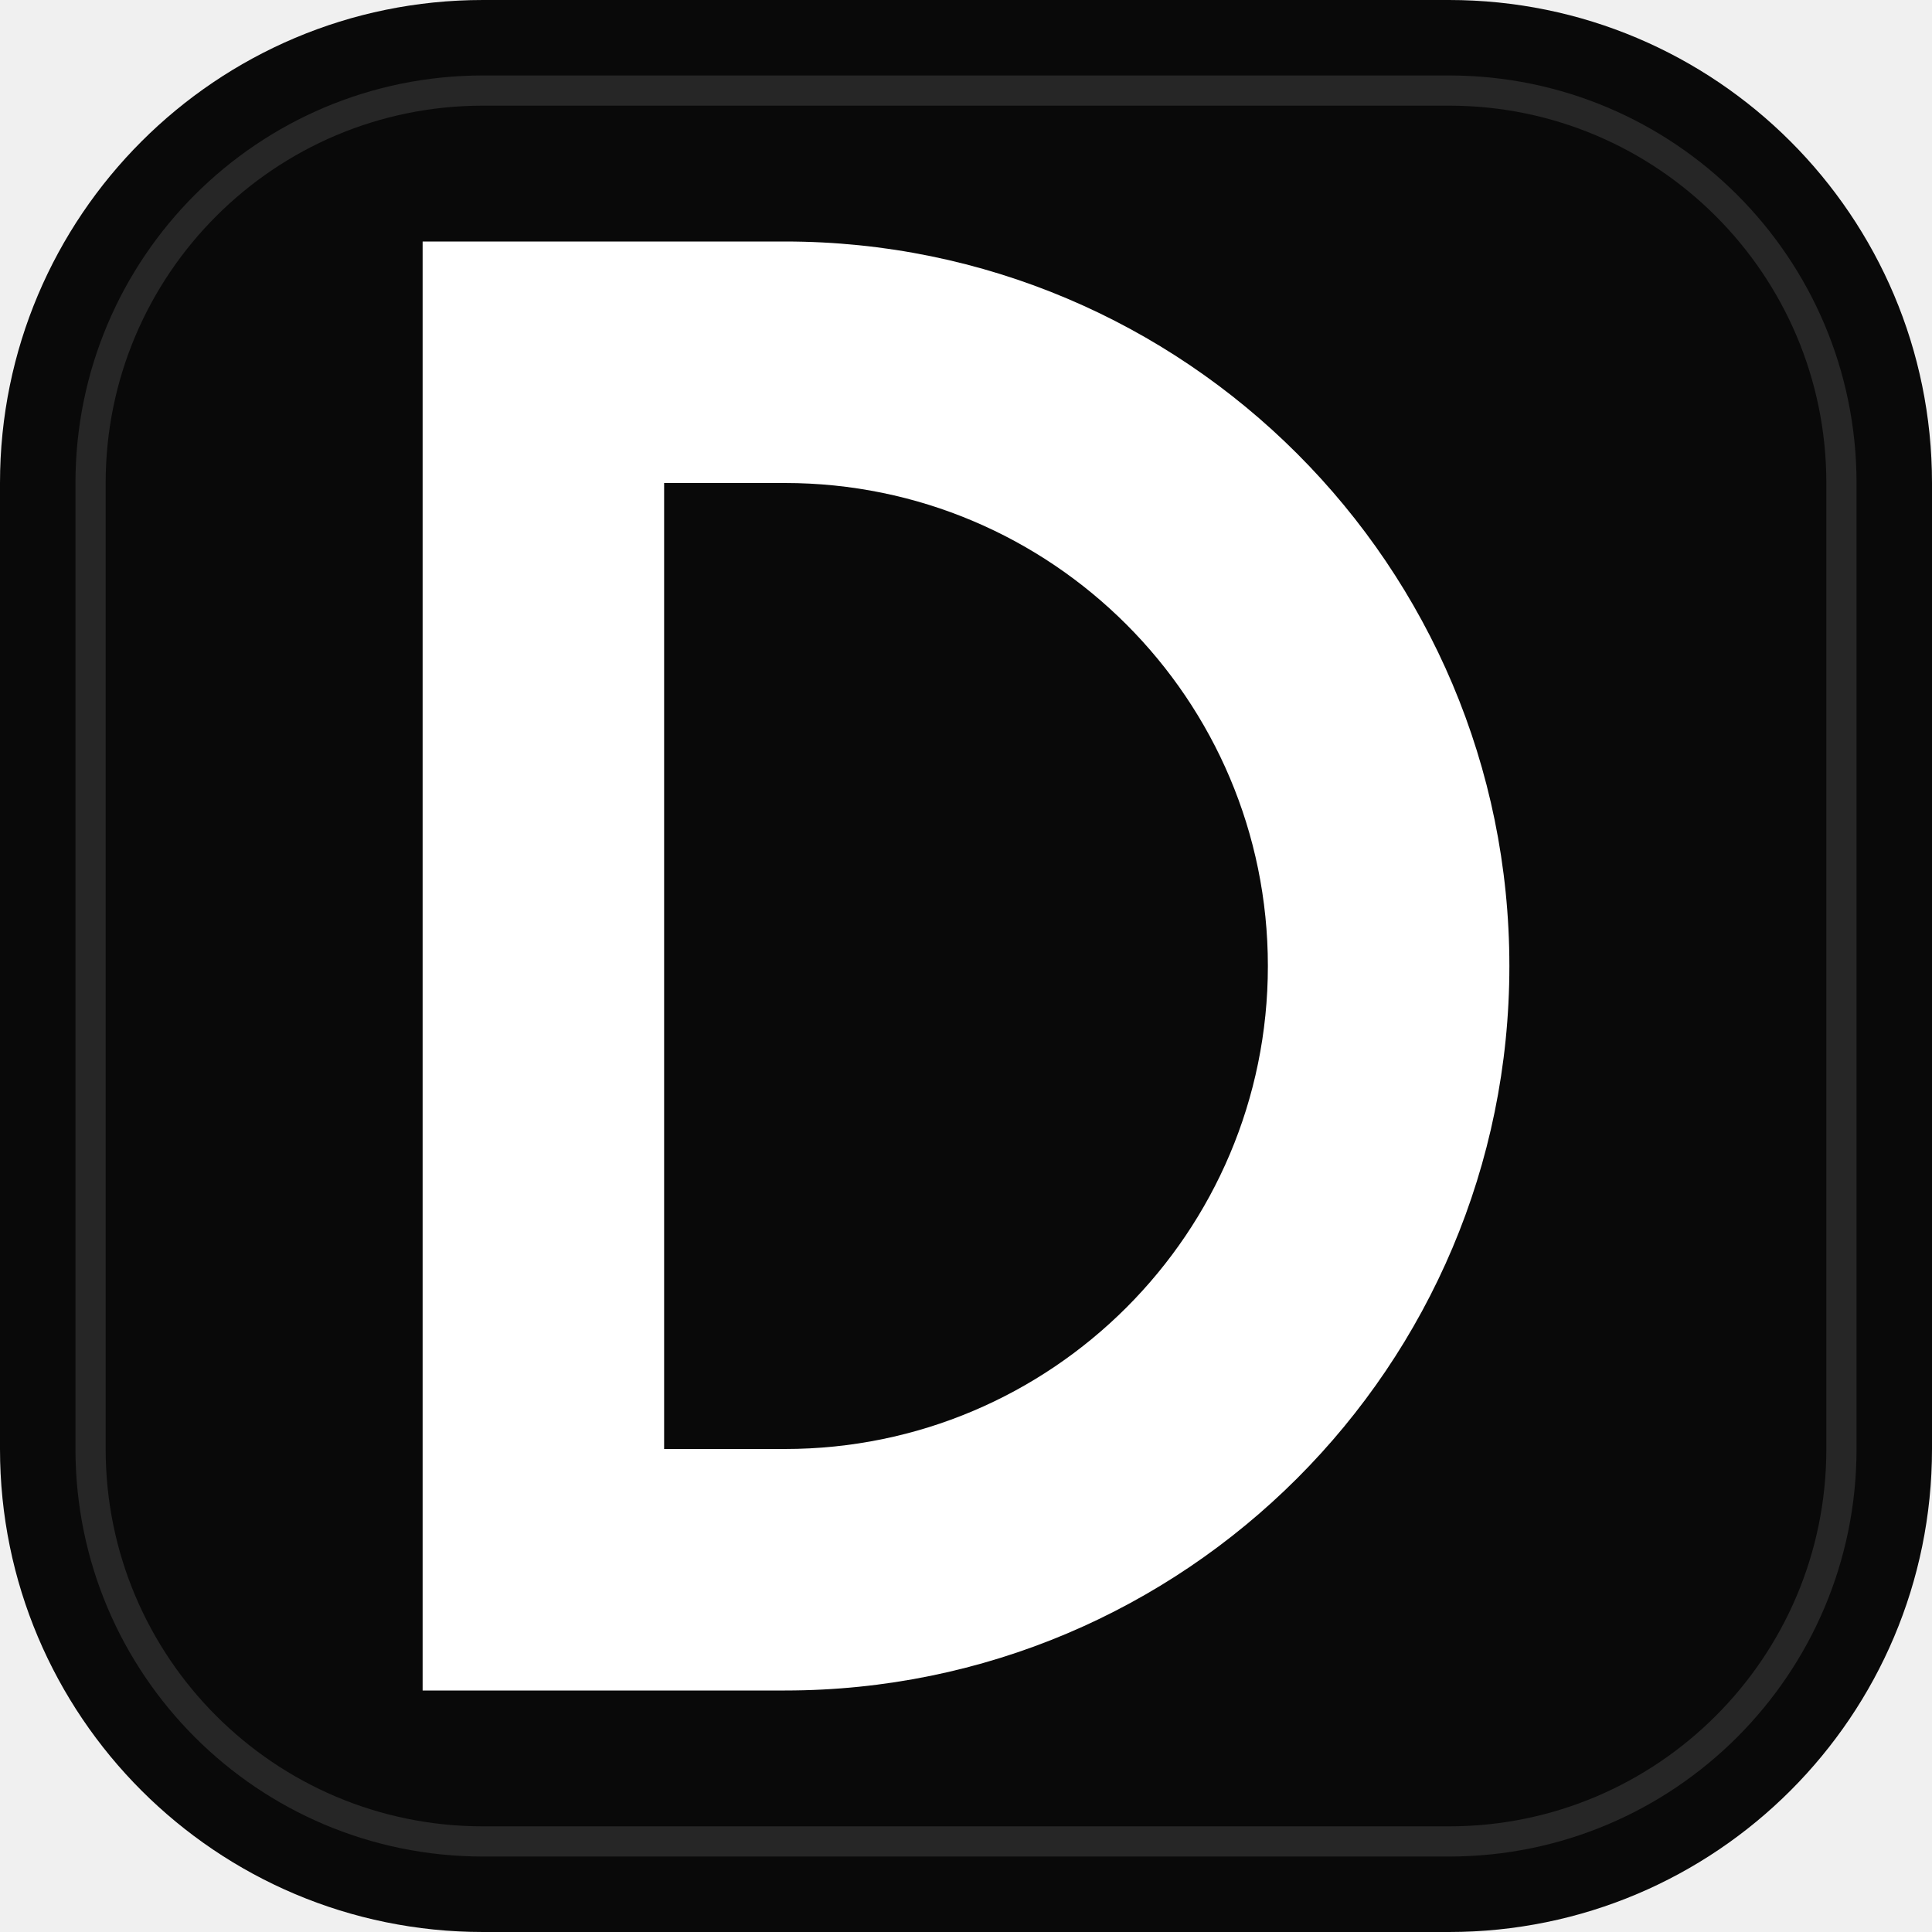
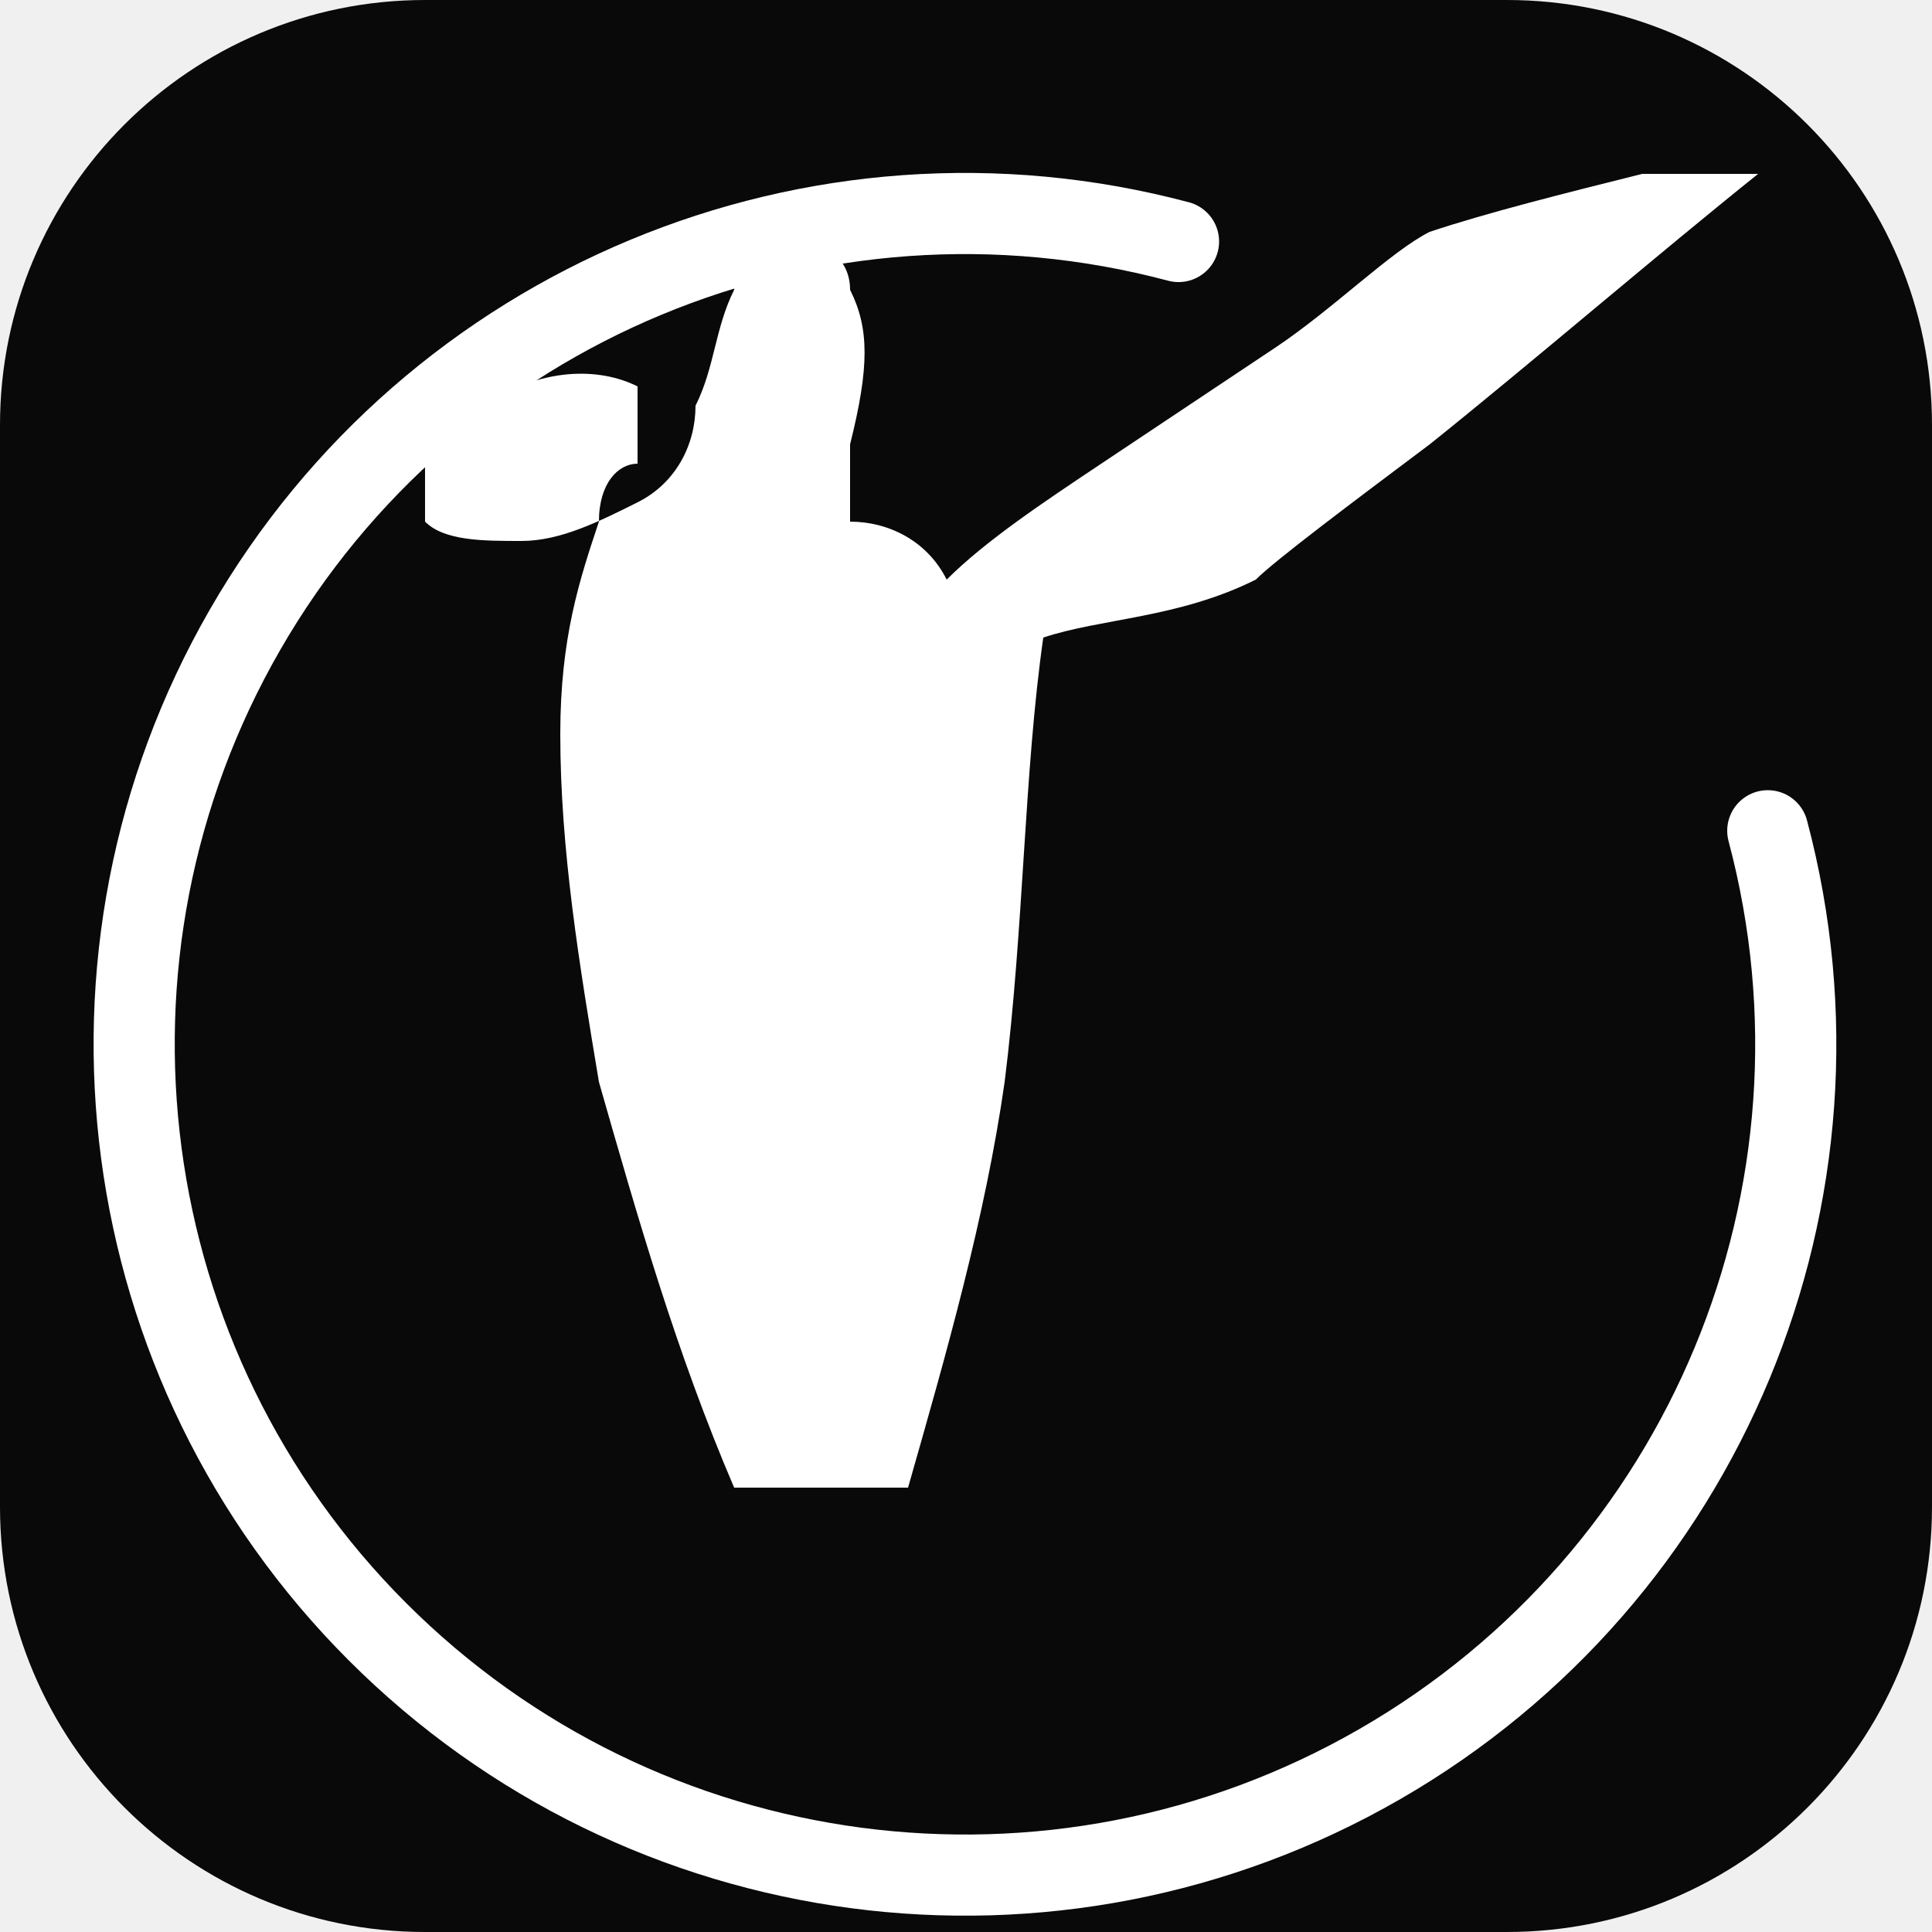
- <svg xmlns="http://www.w3.org/2000/svg" width="64" height="64" viewBox="0 0 64 64" fill="none">
-   <rect width="64" height="64" rx="16" fill="#090909" />
-   <rect x="3" y="3" width="58" height="58" rx="13" stroke="#FFFFFF" stroke-opacity=".12" />
-   <path fill-rule="evenodd" d="M14 8H26A24 24 0 0 1 26 56H14ZM22 16H26A16 16 0 0 1 26 48H22Z" fill="white" />
+ <svg xmlns="http://www.w3.org/2000/svg" width="64" height="64" viewBox="0 0 100 100">
+   <rect width="100" height="100" rx="22" fill="#090909" />
+   <path d="M 91.5 43 A 43 43 0 1 1 61 12.5" stroke="white" stroke-width="4.2" stroke-linecap="round" fill="none" />
+   <path d="     M 91 9     C 86 13 79 19 74 23     C 70 26 66 29 65 30     C 61 32 57 32 54 33     C 53 40 53 48 52 56     C 51 63 49 70 47 77     L 38 77     C 35 70 33 63 31 56     C 30 50 29 44 29 38     C 29 33 30 30 31 27     C 31 25 32 24 33 24     C 33 22 33 21 33 20     C 31 19 28 19 25 21     C 23 22 22 23 22 24     C 22 25 22 26 22 27     C 23 28 25 28 27 28     C 29 28 31 27 33 26     C 35 25 36 23 36 21     C 37 19 37 17 38 15     C 38 14 39 13 40 13     C 42 12 44 13 44 15     C 45 17 45 19 44 23     C 44 25 44 26 44 27     C 46 27 48 28 49 30     C 51 28 54 26 57 24     C 60 22 63 20 66 18     C 69 16 72 13 74 12     C 77 11 81 10 85 9     L 91 9     Z   " fill="white" />
</svg>
